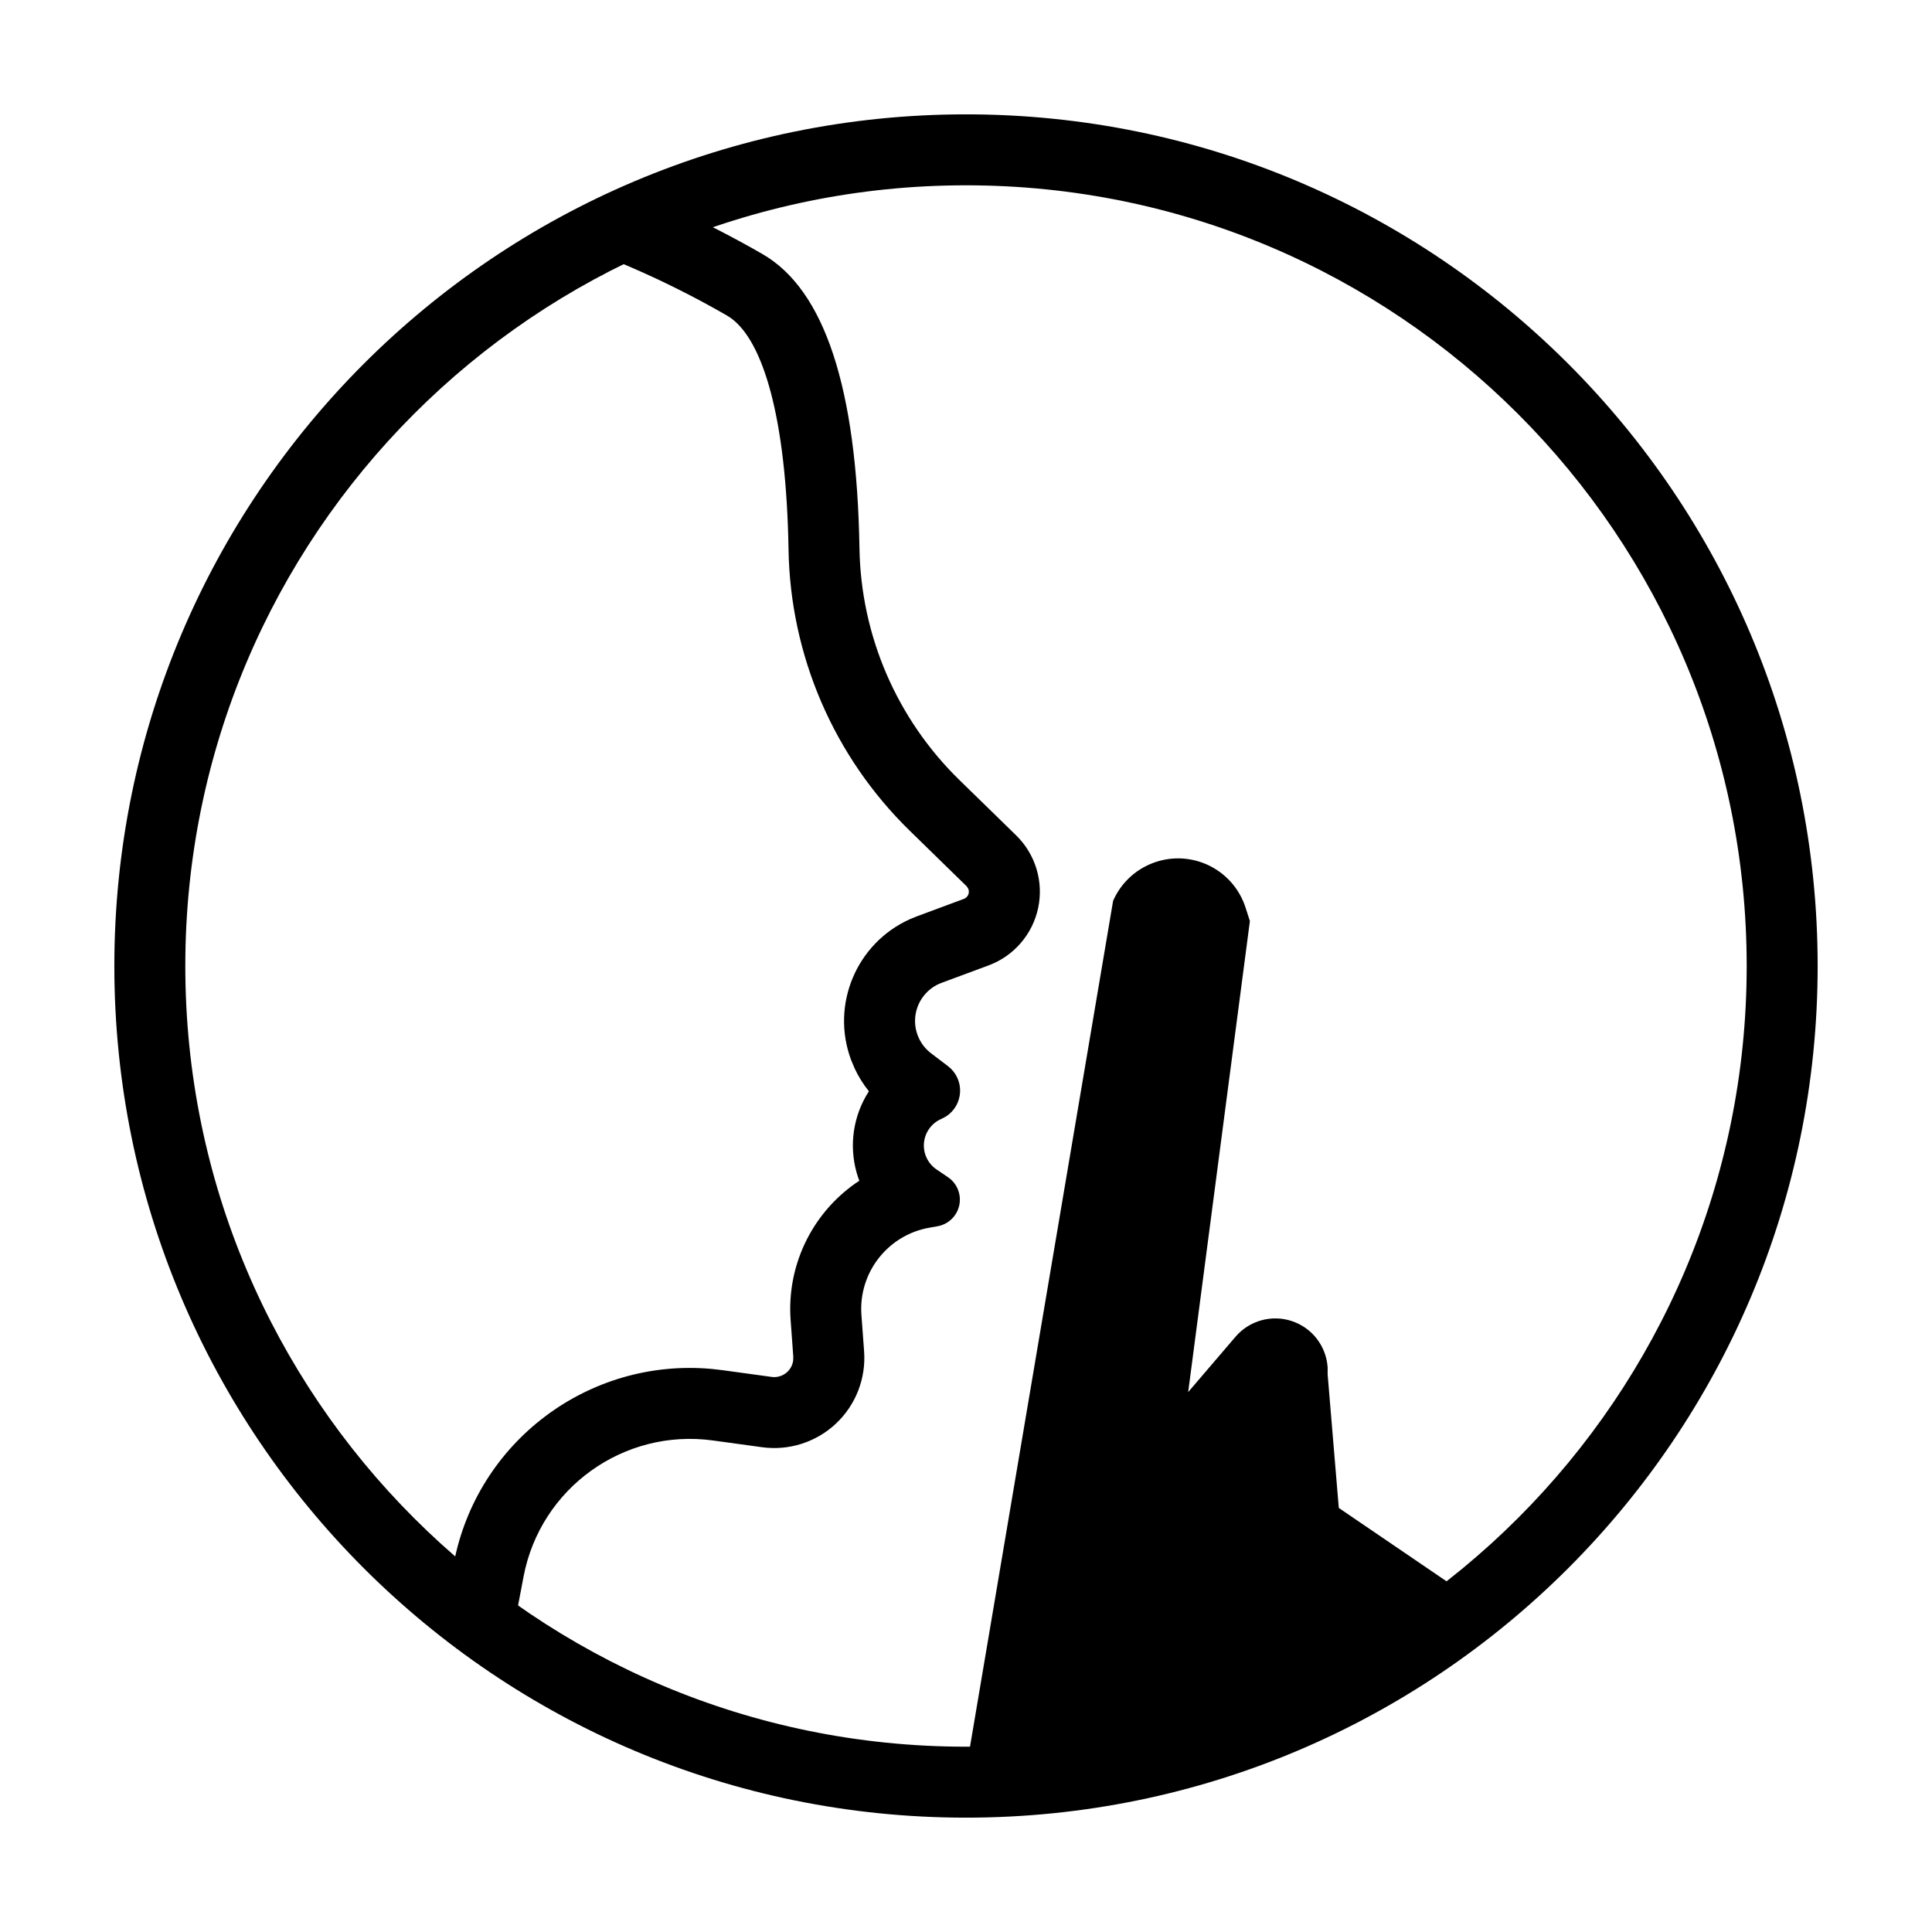
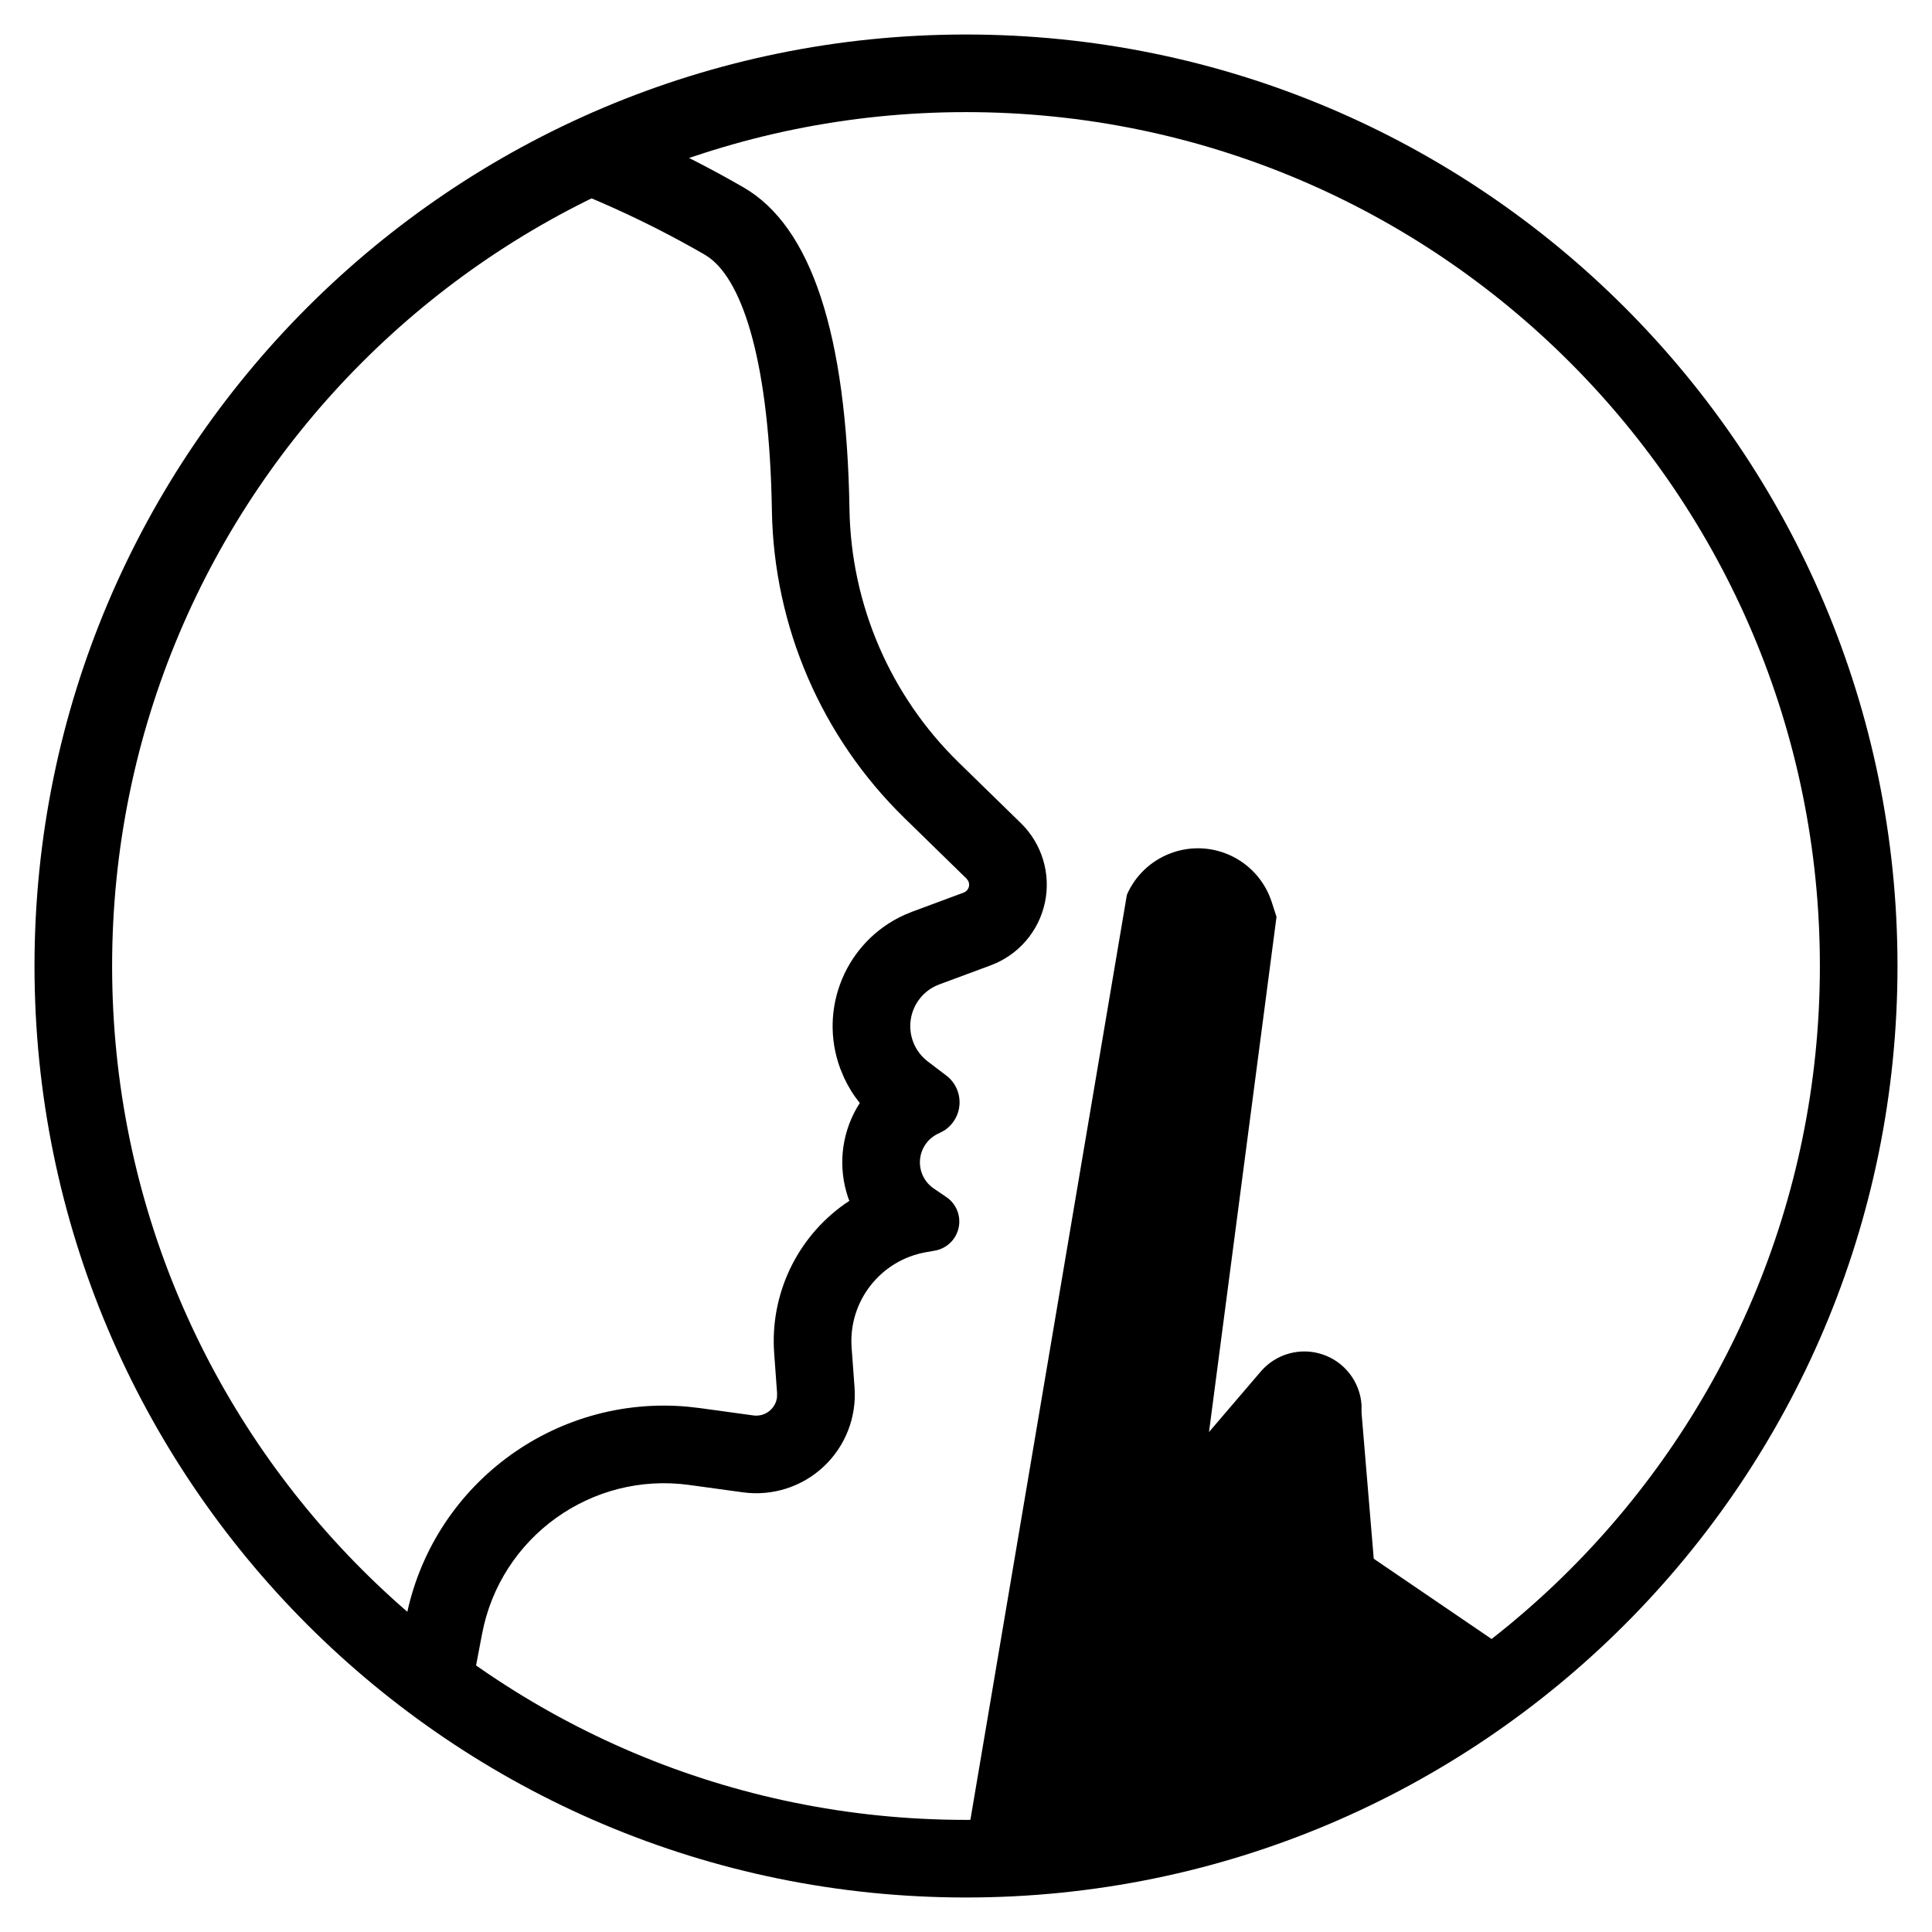
- <svg xmlns="http://www.w3.org/2000/svg" viewBox="0 0 70 70">
+ <svg xmlns="http://www.w3.org/2000/svg" viewBox="3 3 64 64">
  <clipPath id="inner">
    <circle cx="29.143" cy="29.143" r="29.143" />
  </clipPath>
  <path clip-path="url(#inner)" transform="translate(5.857 5.857)" d="M21.772 3.35q3.368 1.945 3.511 10.66A12 12 0 0 0 28.9 22.4l2.061 2.011a2.85 2.85 0 0 1-.999 4.71l-1.704.632a1.473 1.473 0 0 0-.378 2.555l.61.463a1.114 1.114 0 0 1-.067 1.821l-.17.09a1.049 1.049 0 0 0-.178 1.832l.416.282a.98.98 0 0 1-.384 1.777l-.283.05a2.99 2.99 0 0 0-2.47 3.163l.097 1.32a3.264 3.264 0 0 1-3.7 3.472l-1.778-.244a6.135 6.135 0 0 0-6.86 4.93l-.39 2.05a10.6 10.6 0 0 1-9.353 8.568l-11.94 1.205V-.72Q9.11-3.956 21.772 3.35M37.857 25.46a2.57 2.57 0 0 1 1.414 1.565l.158.49-2.236 17.066 1.715-2.005a1.899 1.899 0 0 1 3.338 1.112v.256l.404 4.834 7.064 4.811q-8.28 7.04-12.52 8.008-4.244.97-8.051-3.31l5.33-31.505a2.57 2.57 0 0 1 3.384-1.322M-5.34 1.364-6 1.46v58.783l9.11-.918a8.03 8.03 0 0 0 7.005-6.12l.08-.37.39-2.05a8.707 8.707 0 0 1 9.355-7.042l.382.044 1.778.244a.693.693 0 0 0 .782-.596l.003-.14-.096-1.32a5.56 5.56 0 0 1 2.344-4.954l.146-.098-.04-.105a3.62 3.62 0 0 1 .286-2.973l.1-.163a4 4 0 0 1-.52-.836l-.127-.303a4.045 4.045 0 0 1 2.128-5.094l.256-.105 1.704-.633a.277.277 0 0 0 .15-.387l-.052-.072-2.061-2.012a14.57 14.57 0 0 1-4.39-10.187c-.08-4.803-.931-7.557-2.091-8.387l-.136-.088C13.264 1.41 4.681-.01-5.34 1.364" />
  <path d="M35 4.143C17.958 4.143 4.143 17.958 4.143 35S17.958 65.857 35 65.857 65.857 52.042 65.857 35 52.042 4.143 35 4.143m0 2.571c15.622 0 28.286 12.664 28.286 28.286S50.622 63.286 35 63.286 6.714 50.622 6.714 35 19.378 6.714 35 6.714" />
</svg>
